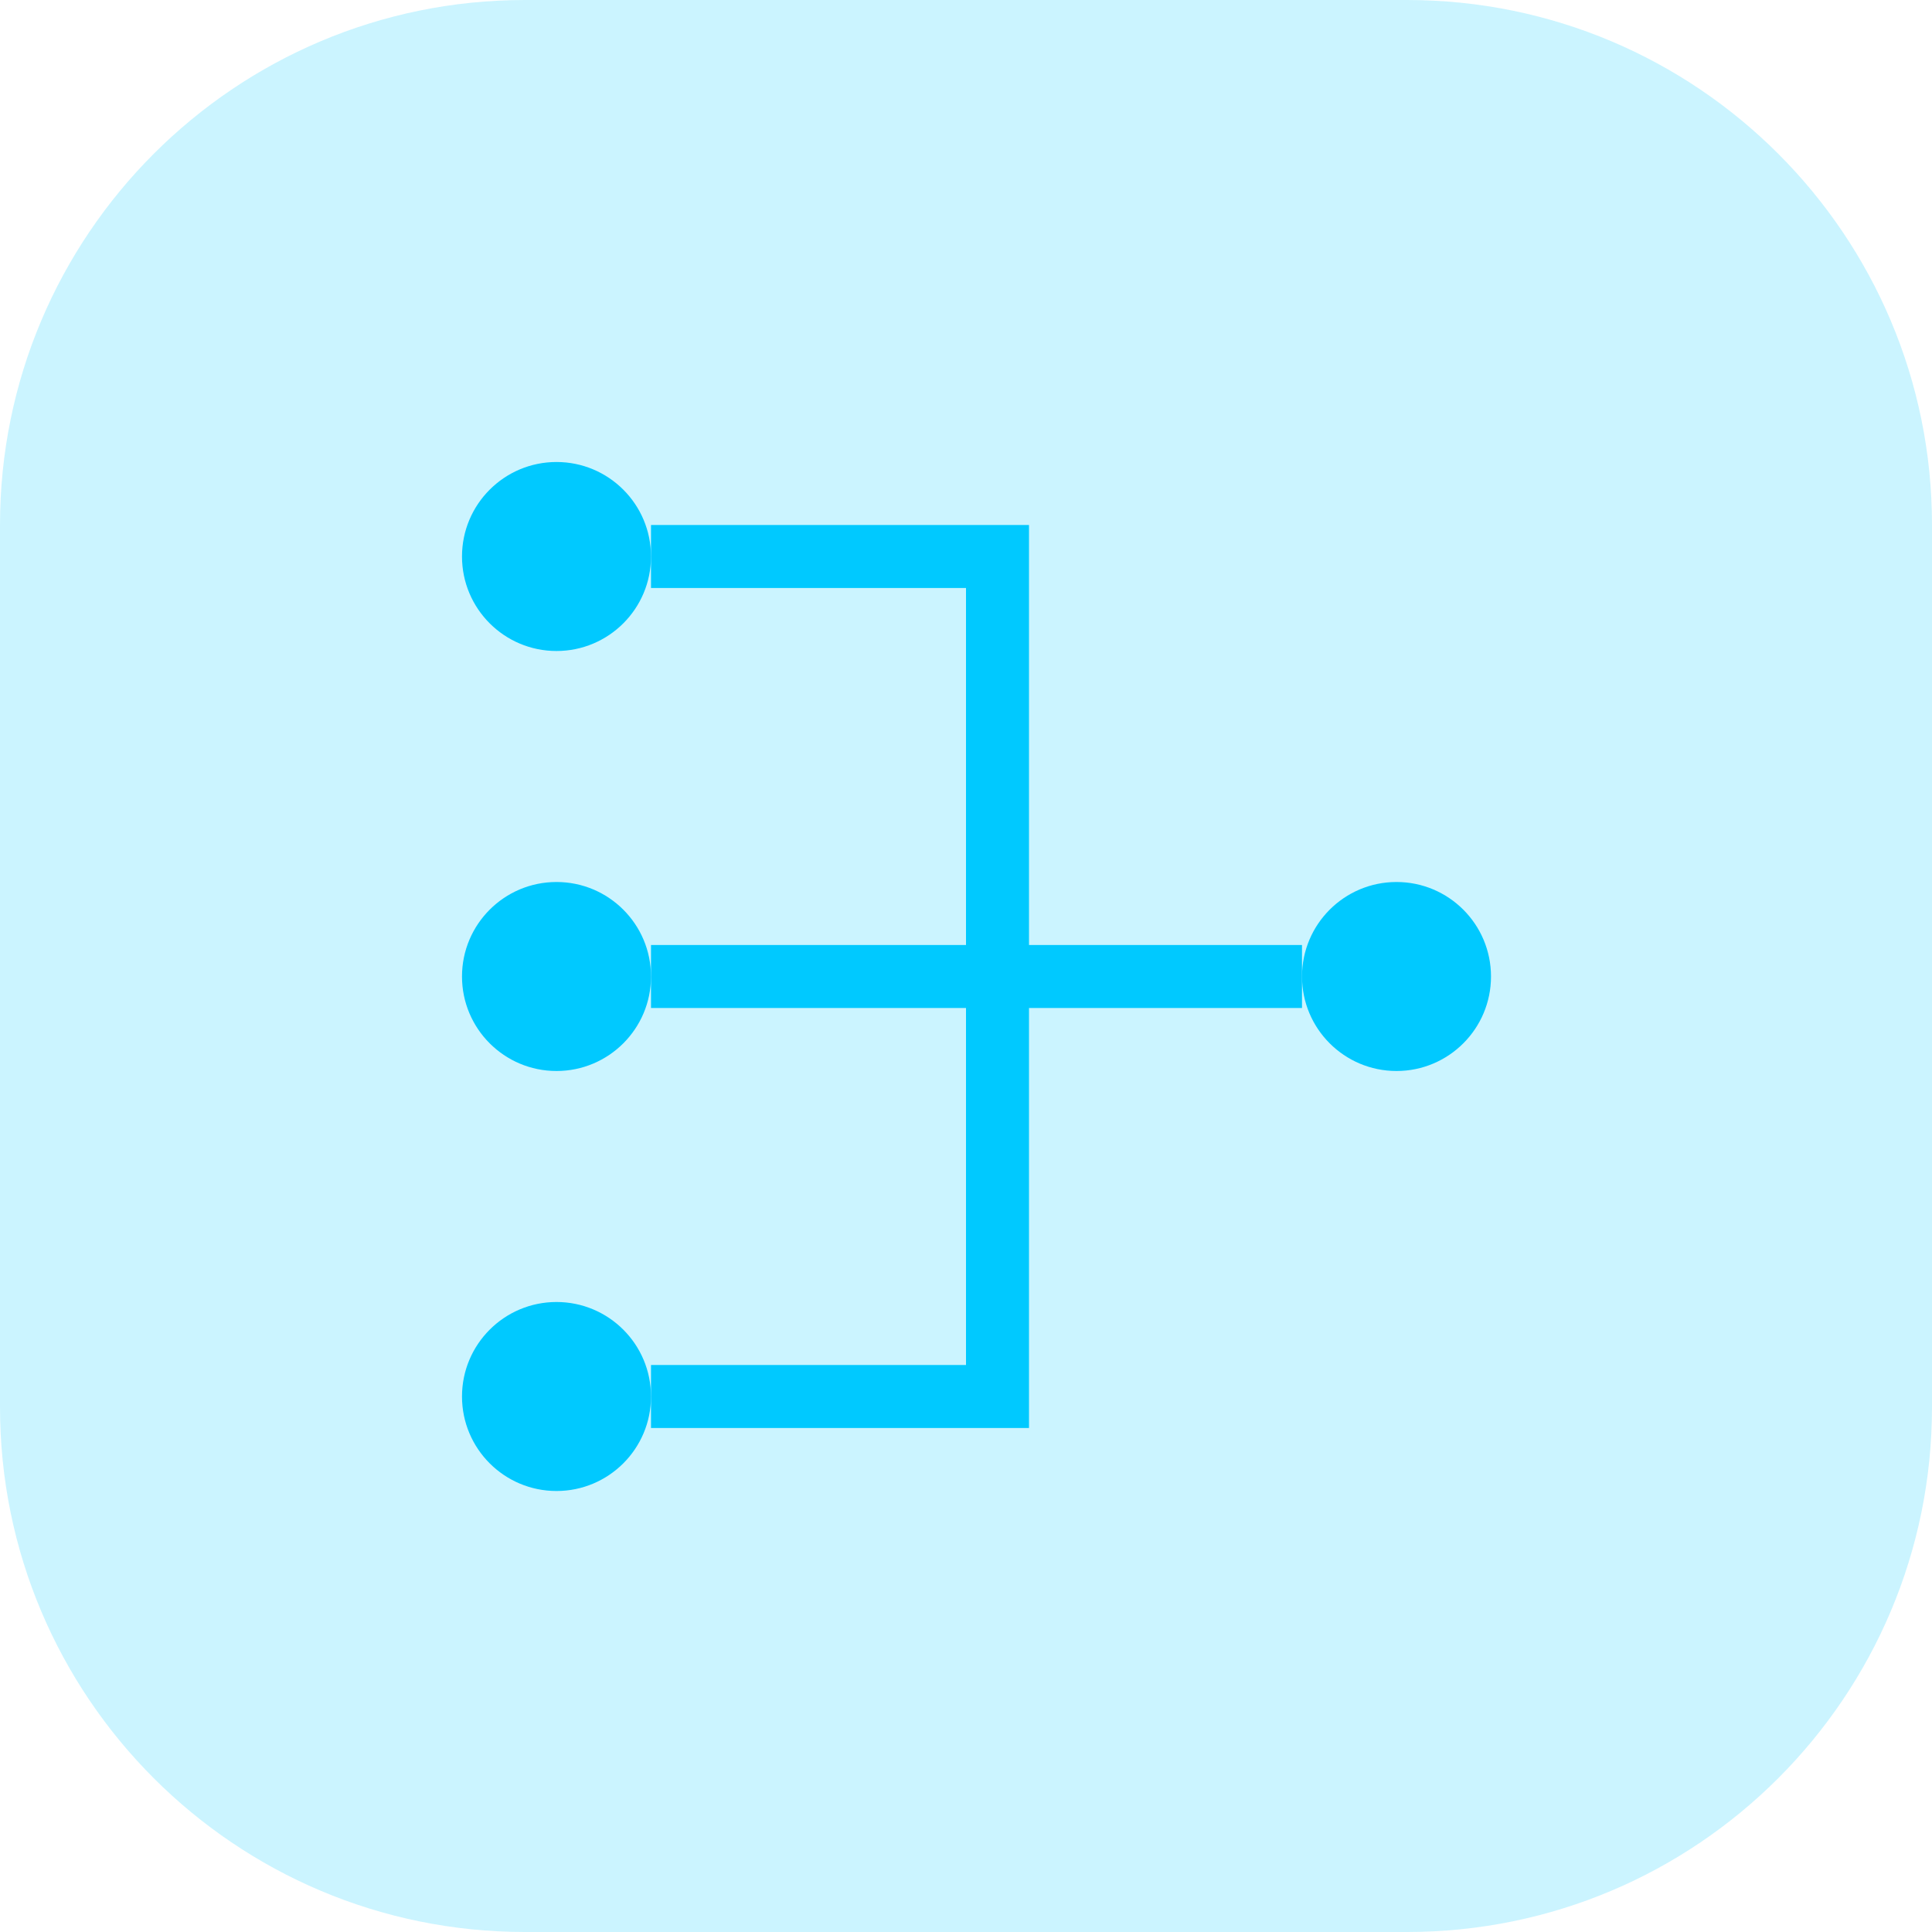
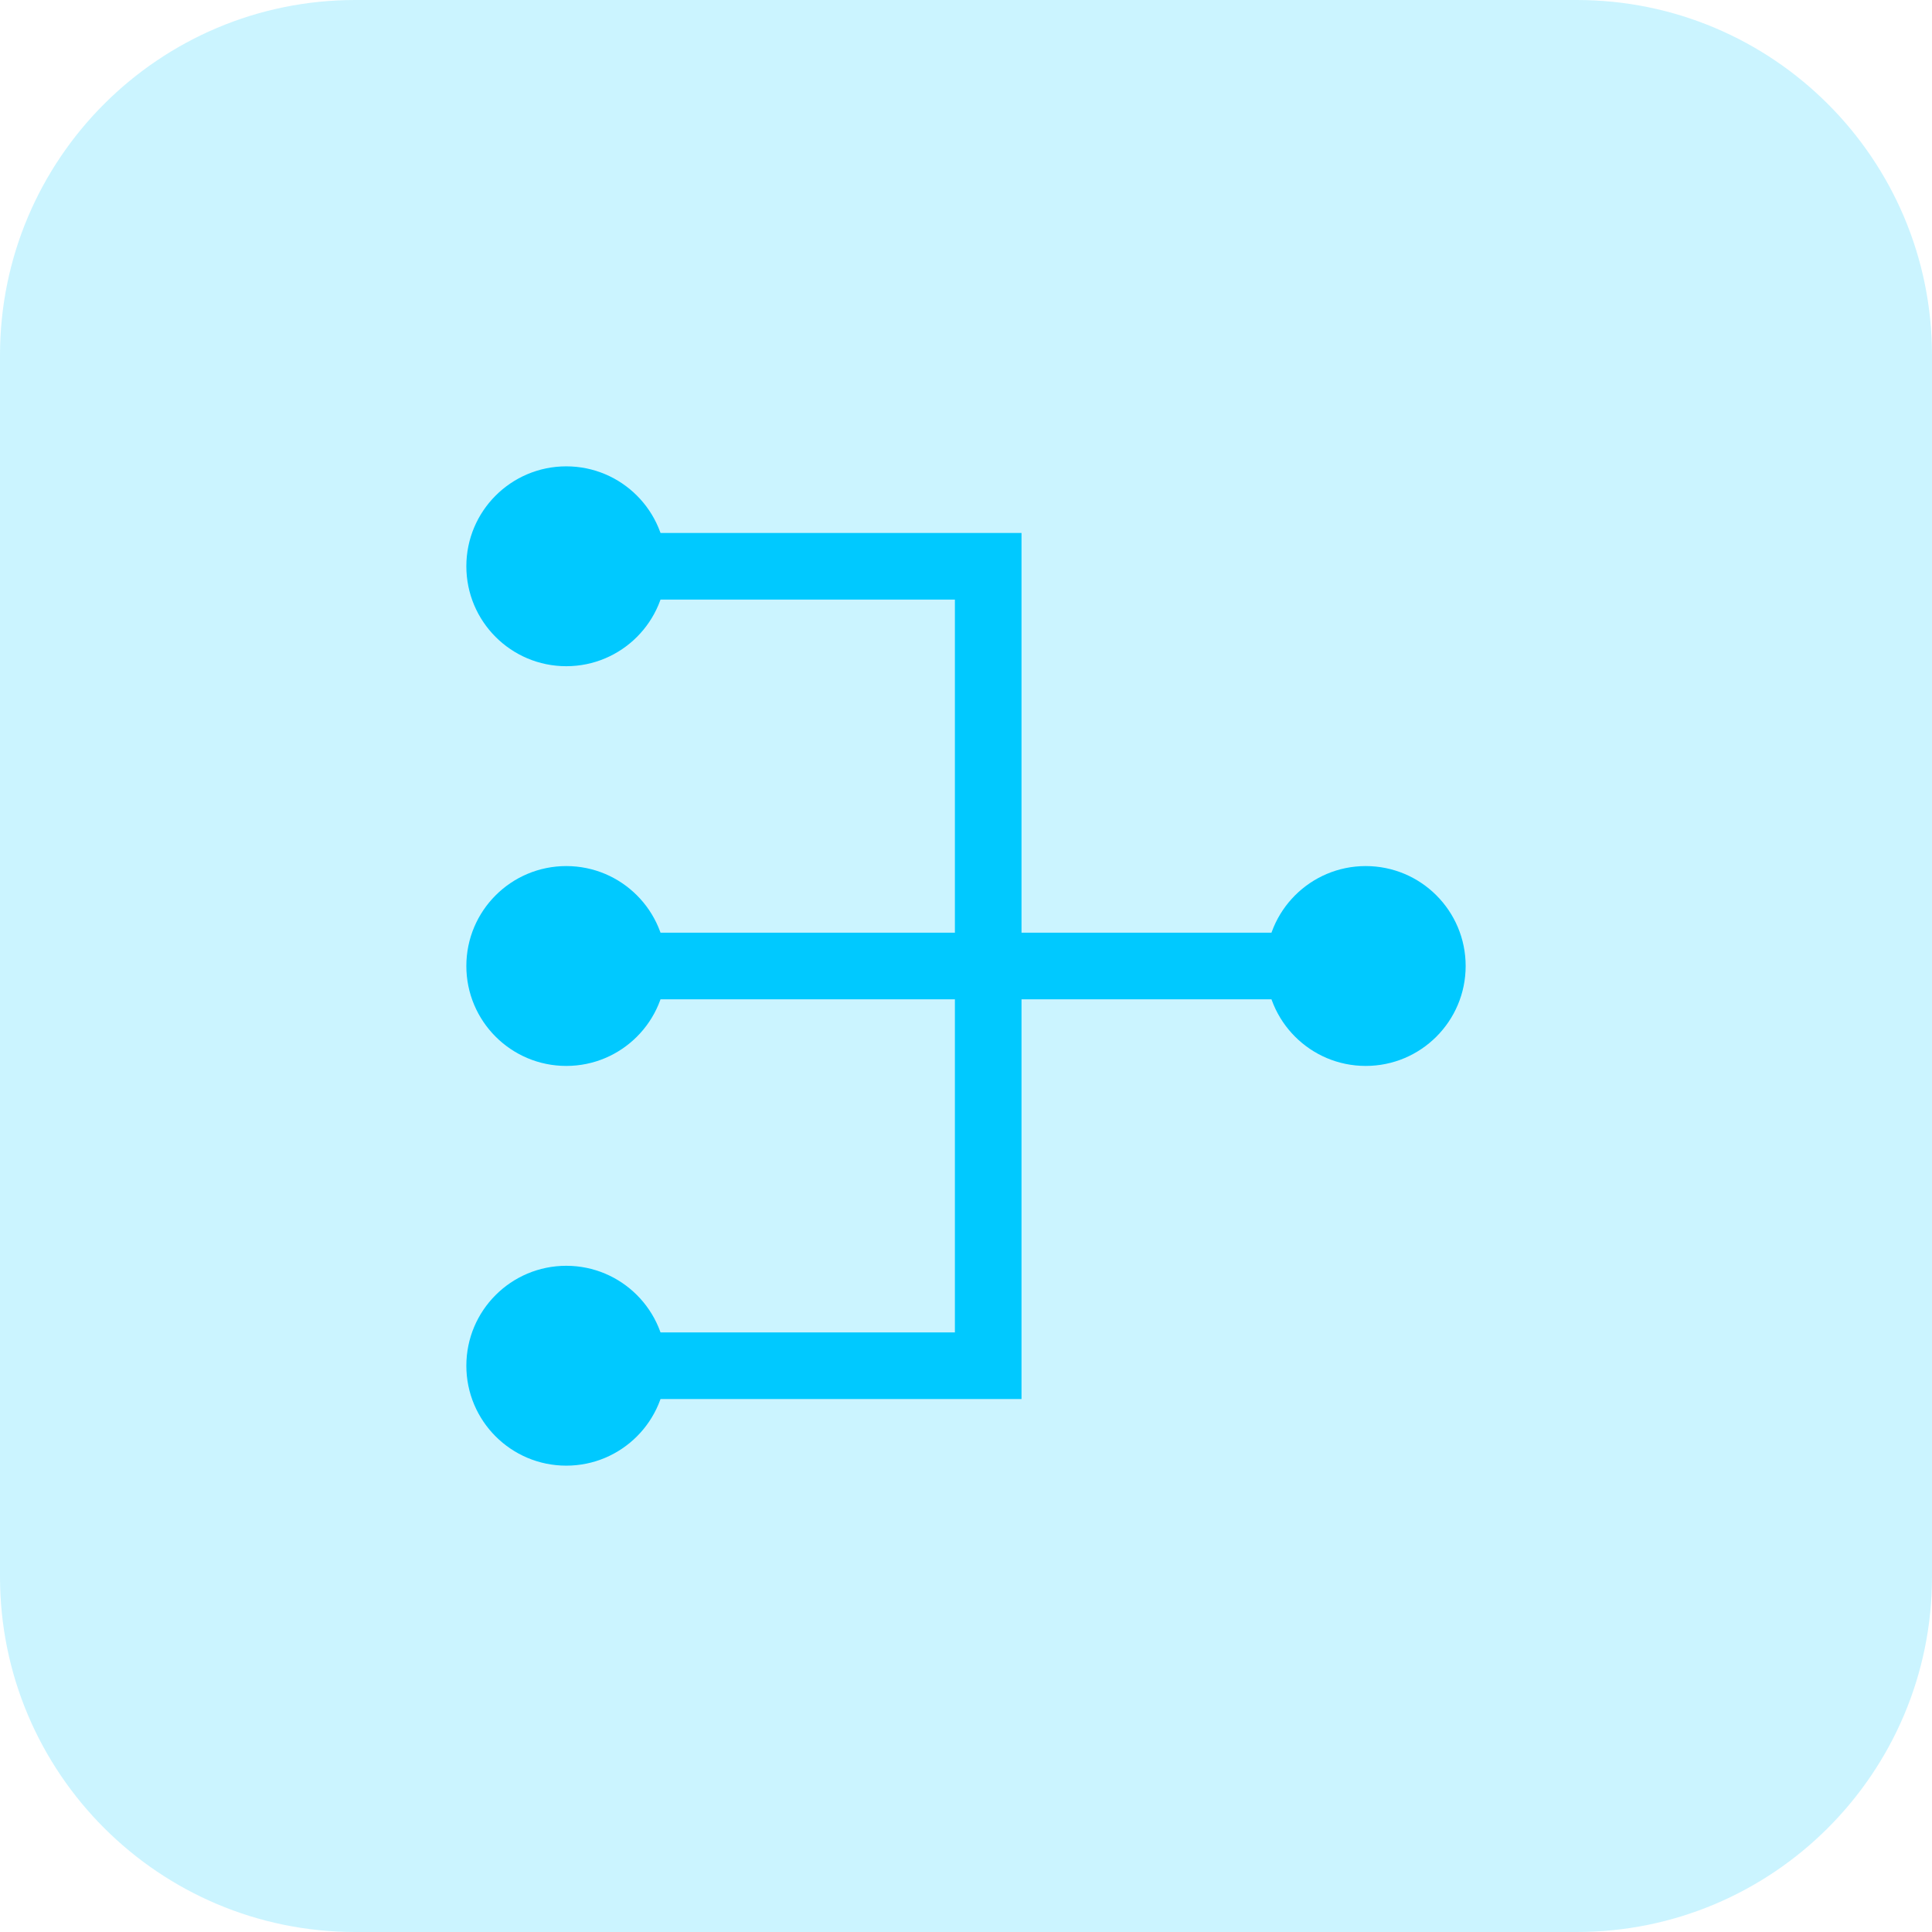
- <svg xmlns="http://www.w3.org/2000/svg" width="92" height="92" viewBox="0 0 92 92" fill="none">
-   <rect width="92" height="92" rx="25" fill="#69DFFF" fill-opacity="0.34" />
-   <rect x="62" y="42" width="9" height="9" rx="4.5" fill="#00C9FF" />
-   <rect x="22" y="22" width="9" height="9" rx="4.5" fill="#00C9FF" />
-   <path d="M31 26.5H47.5V46.5M47.5 46.5H62M47.5 46.5V66.5H31M47.5 46.5H31" stroke="#00C9FF" stroke-width="3" />
-   <rect x="22" y="42" width="9" height="9" rx="4.5" fill="#00C9FF" />
-   <rect x="22" y="62" width="9" height="9" rx="4.5" fill="#00C9FF" />
+ <svg xmlns="http://www.w3.org/2000/svg" width="87" height="87" viewBox="0 0 87 87" fill="none">
+   <rect width="87" height="87" rx="16" fill="#69DFFF" fill-opacity="0.34" />
+   <rect x="57" y="39" width="9" height="9" rx="4.5" fill="#00C9FF" />
+   <rect x="21" y="21" width="9" height="9" rx="4.5" fill="#00C9FF" />
+   <path d="M28 25.5H44.5V43.5M44.5 43.5H59M44.5 43.5V61.5H28M44.5 43.5H28" stroke="#00C9FF" stroke-width="3" />
+   <rect x="21" y="39" width="9" height="9" rx="4.5" fill="#00C9FF" />
+   <rect x="21" y="57" width="9" height="9" rx="4.5" fill="#00C9FF" />
</svg>
